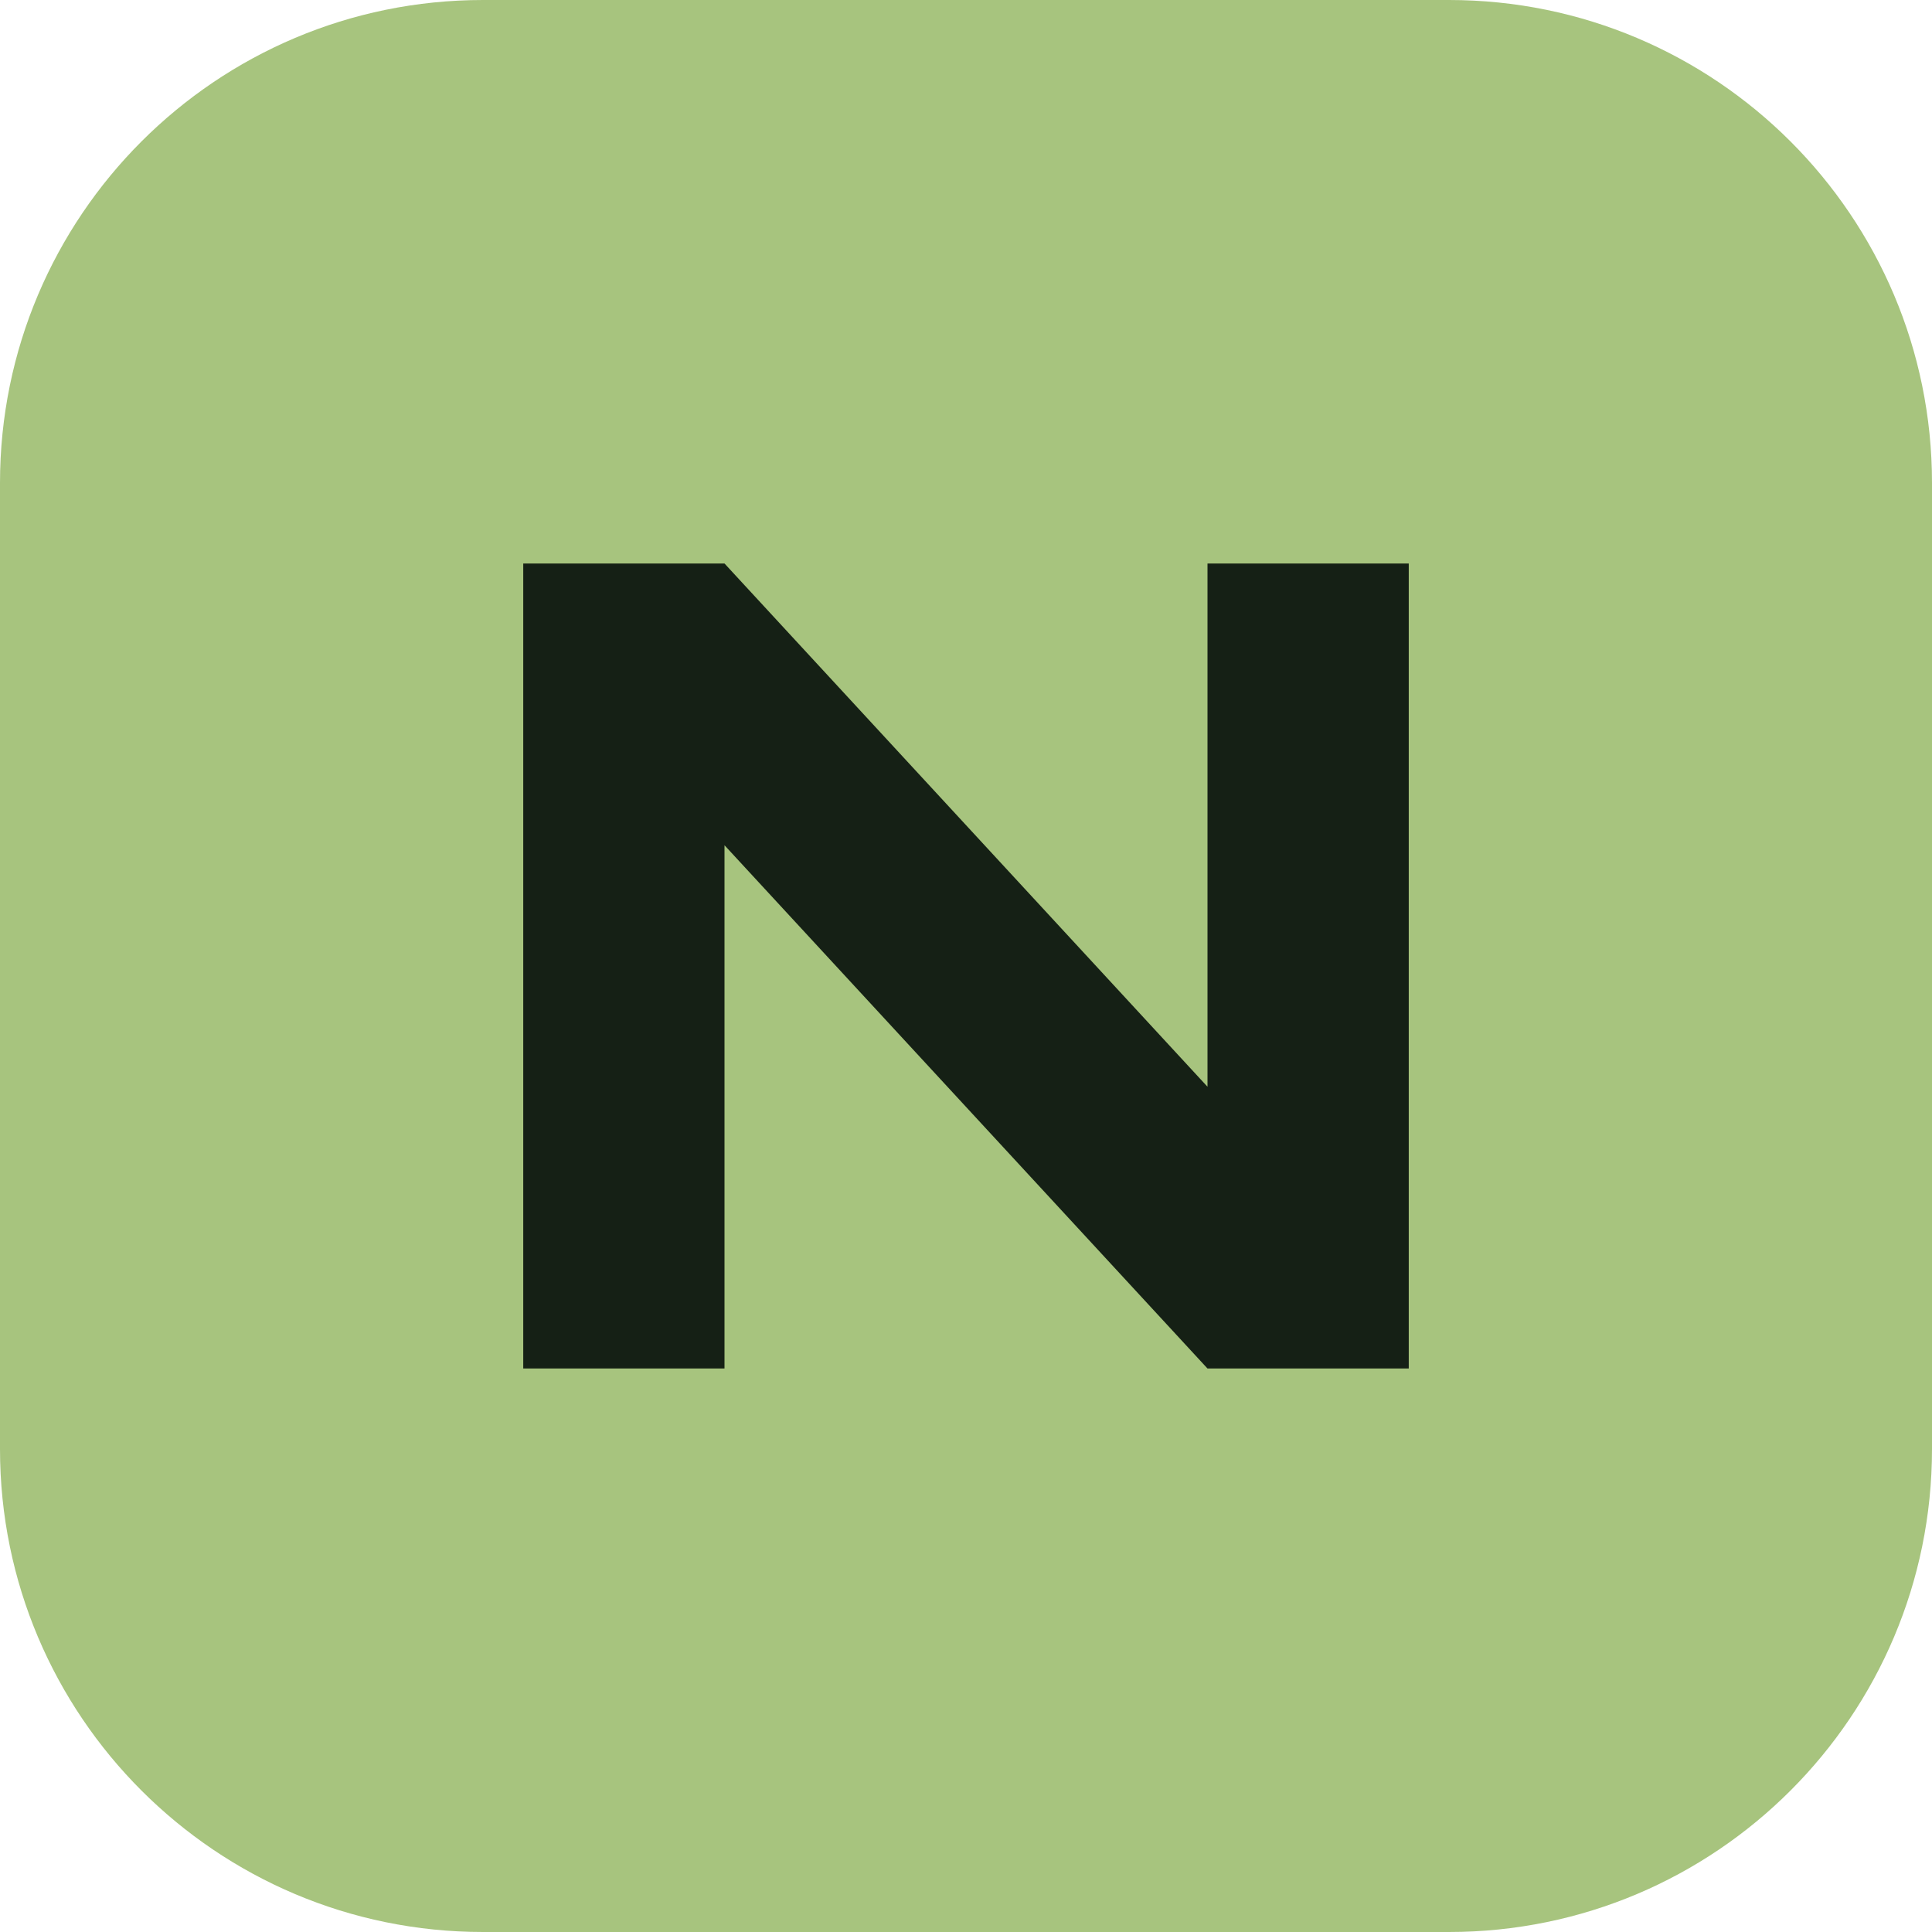
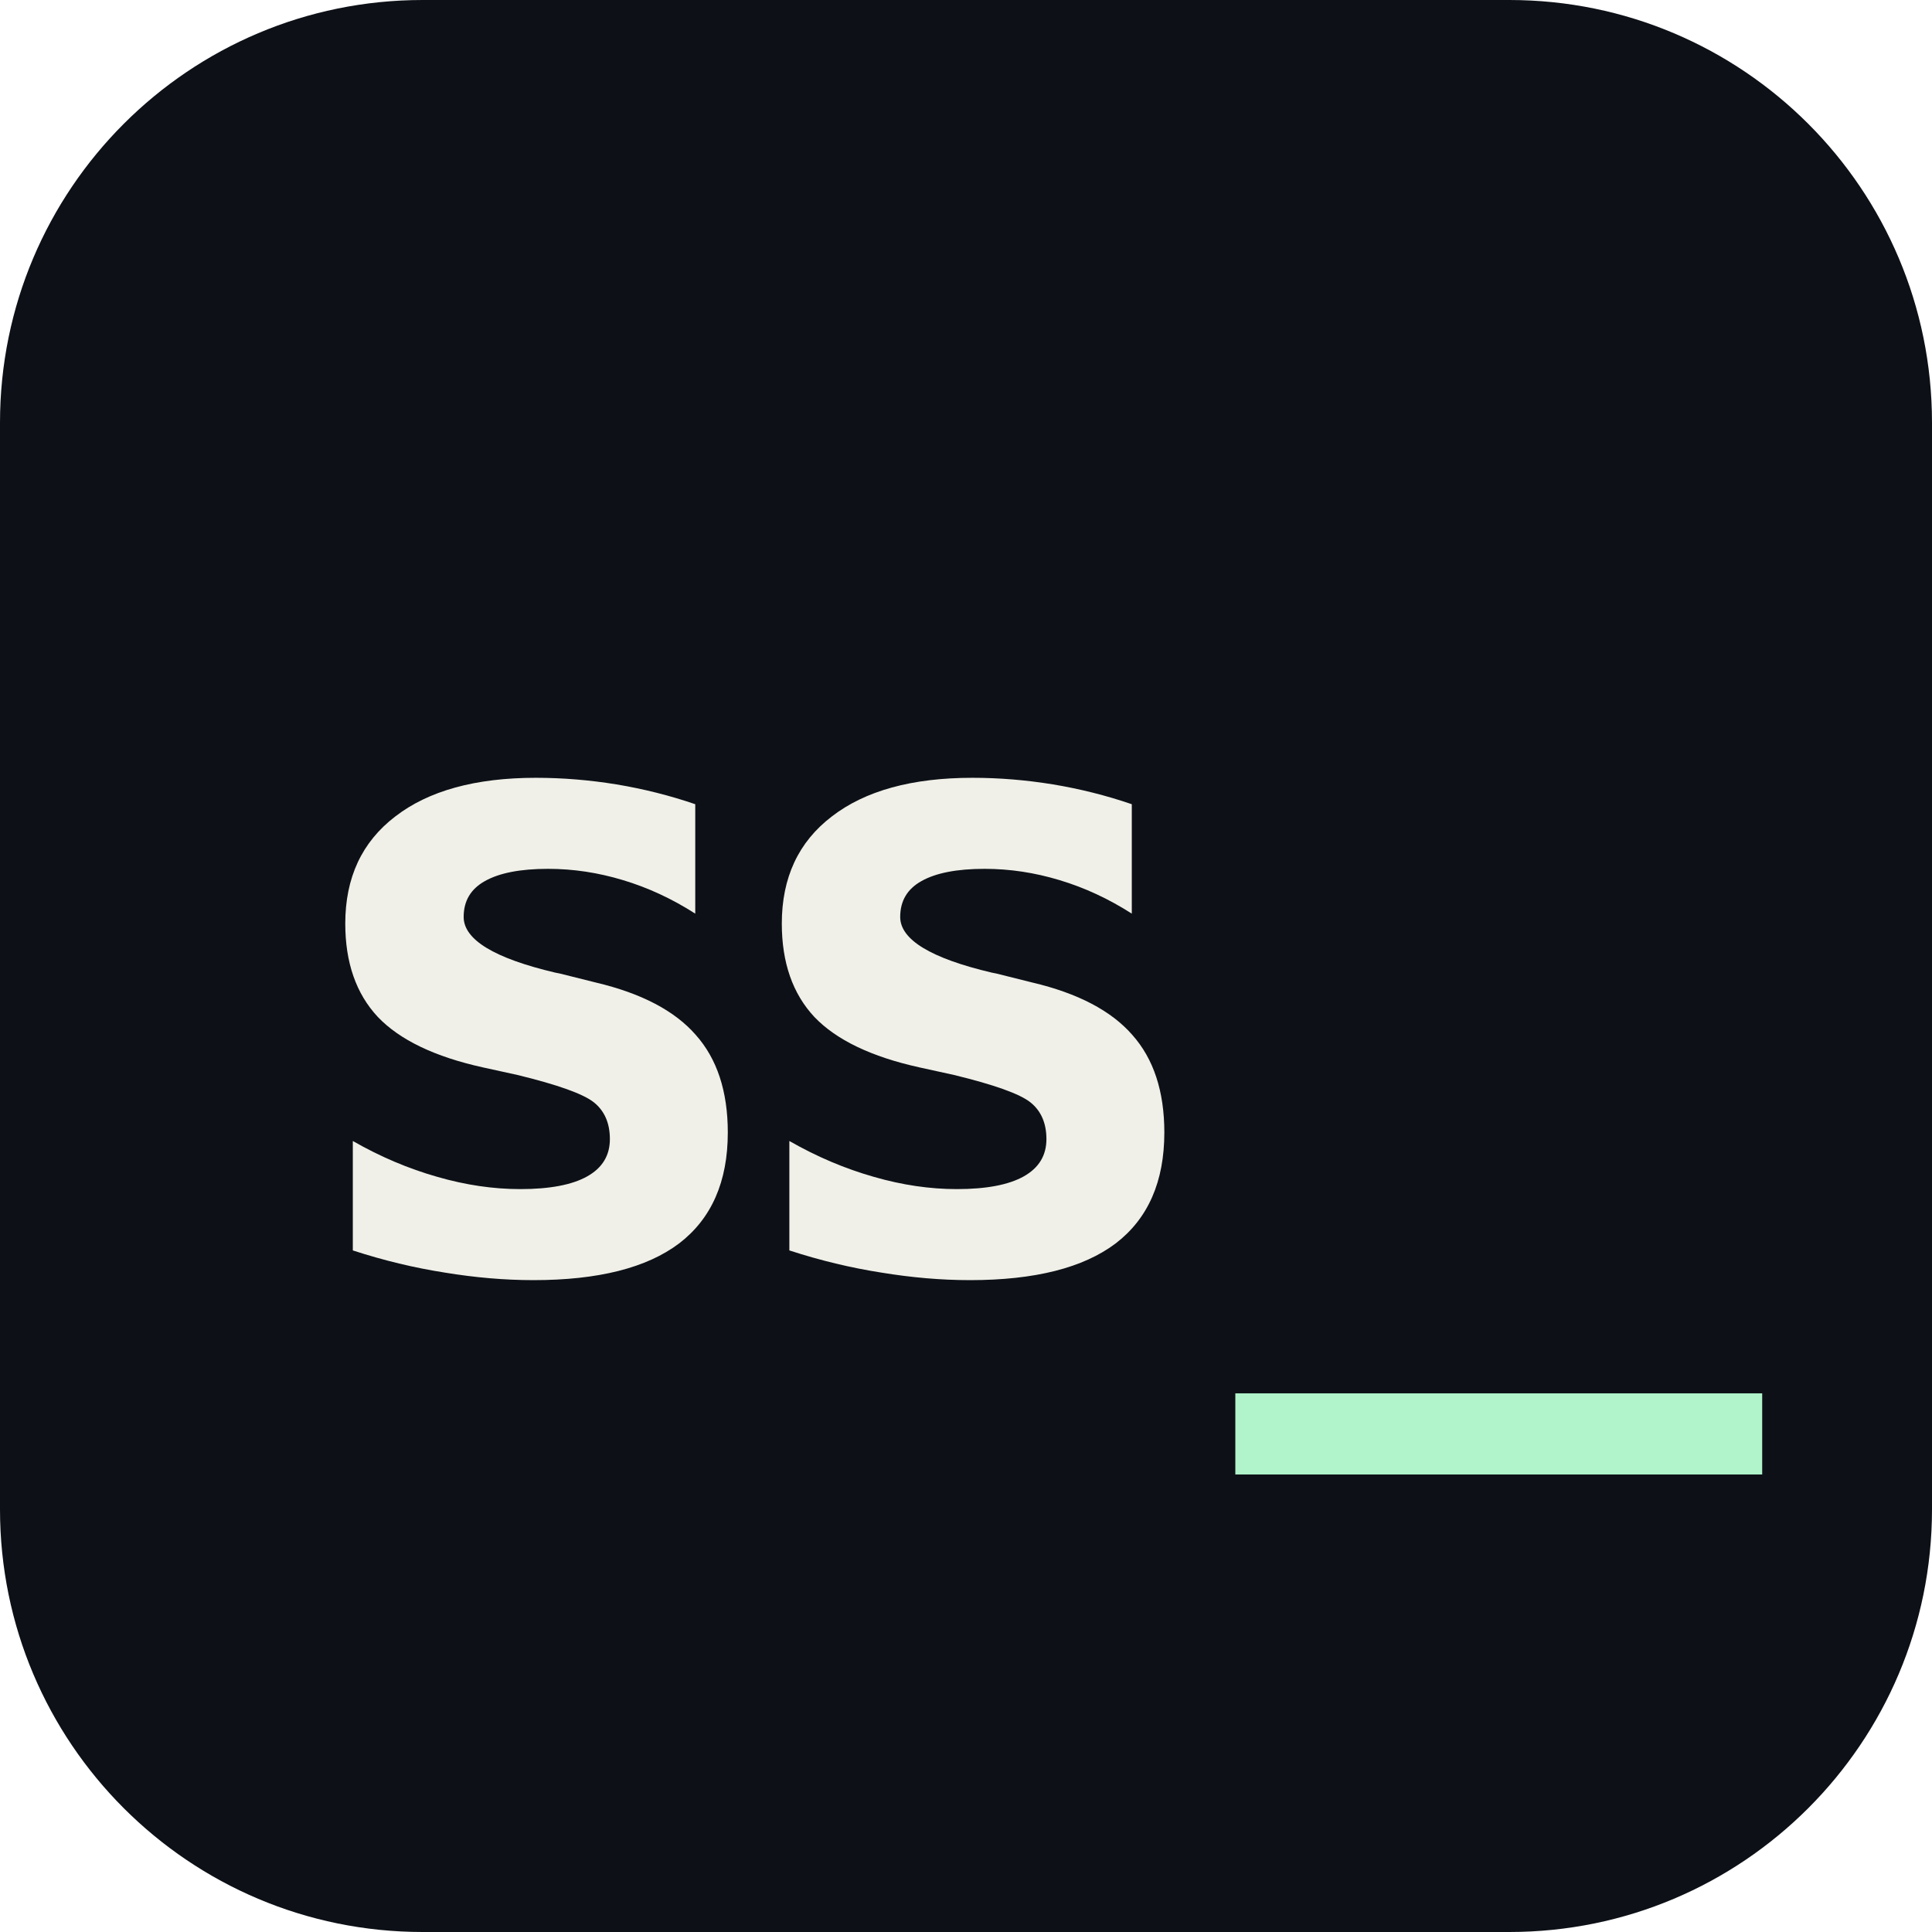
- <svg xmlns="http://www.w3.org/2000/svg" viewBox="0 0 48 48" fill="none">
-   <rect width="48" height="48" rx="12" fill="#A7C47E" />
-   <path d="M13 34V14h5l12 13V14h5v20h-5L18 21v13h-5Z" fill="#152015" />
+ <svg xmlns="http://www.w3.org/2000/svg" viewBox="0 0 64 64">
+   <rect width="64" height="64" rx="14" fill="#0d1117" />
+   <text x="9" y="42" font-family="monospace" font-size="29" font-weight="700" letter-spacing="-3" fill="#f0f0e8">ss<tspan fill="#b1f4cb">_</tspan>
+   </text>
</svg>
